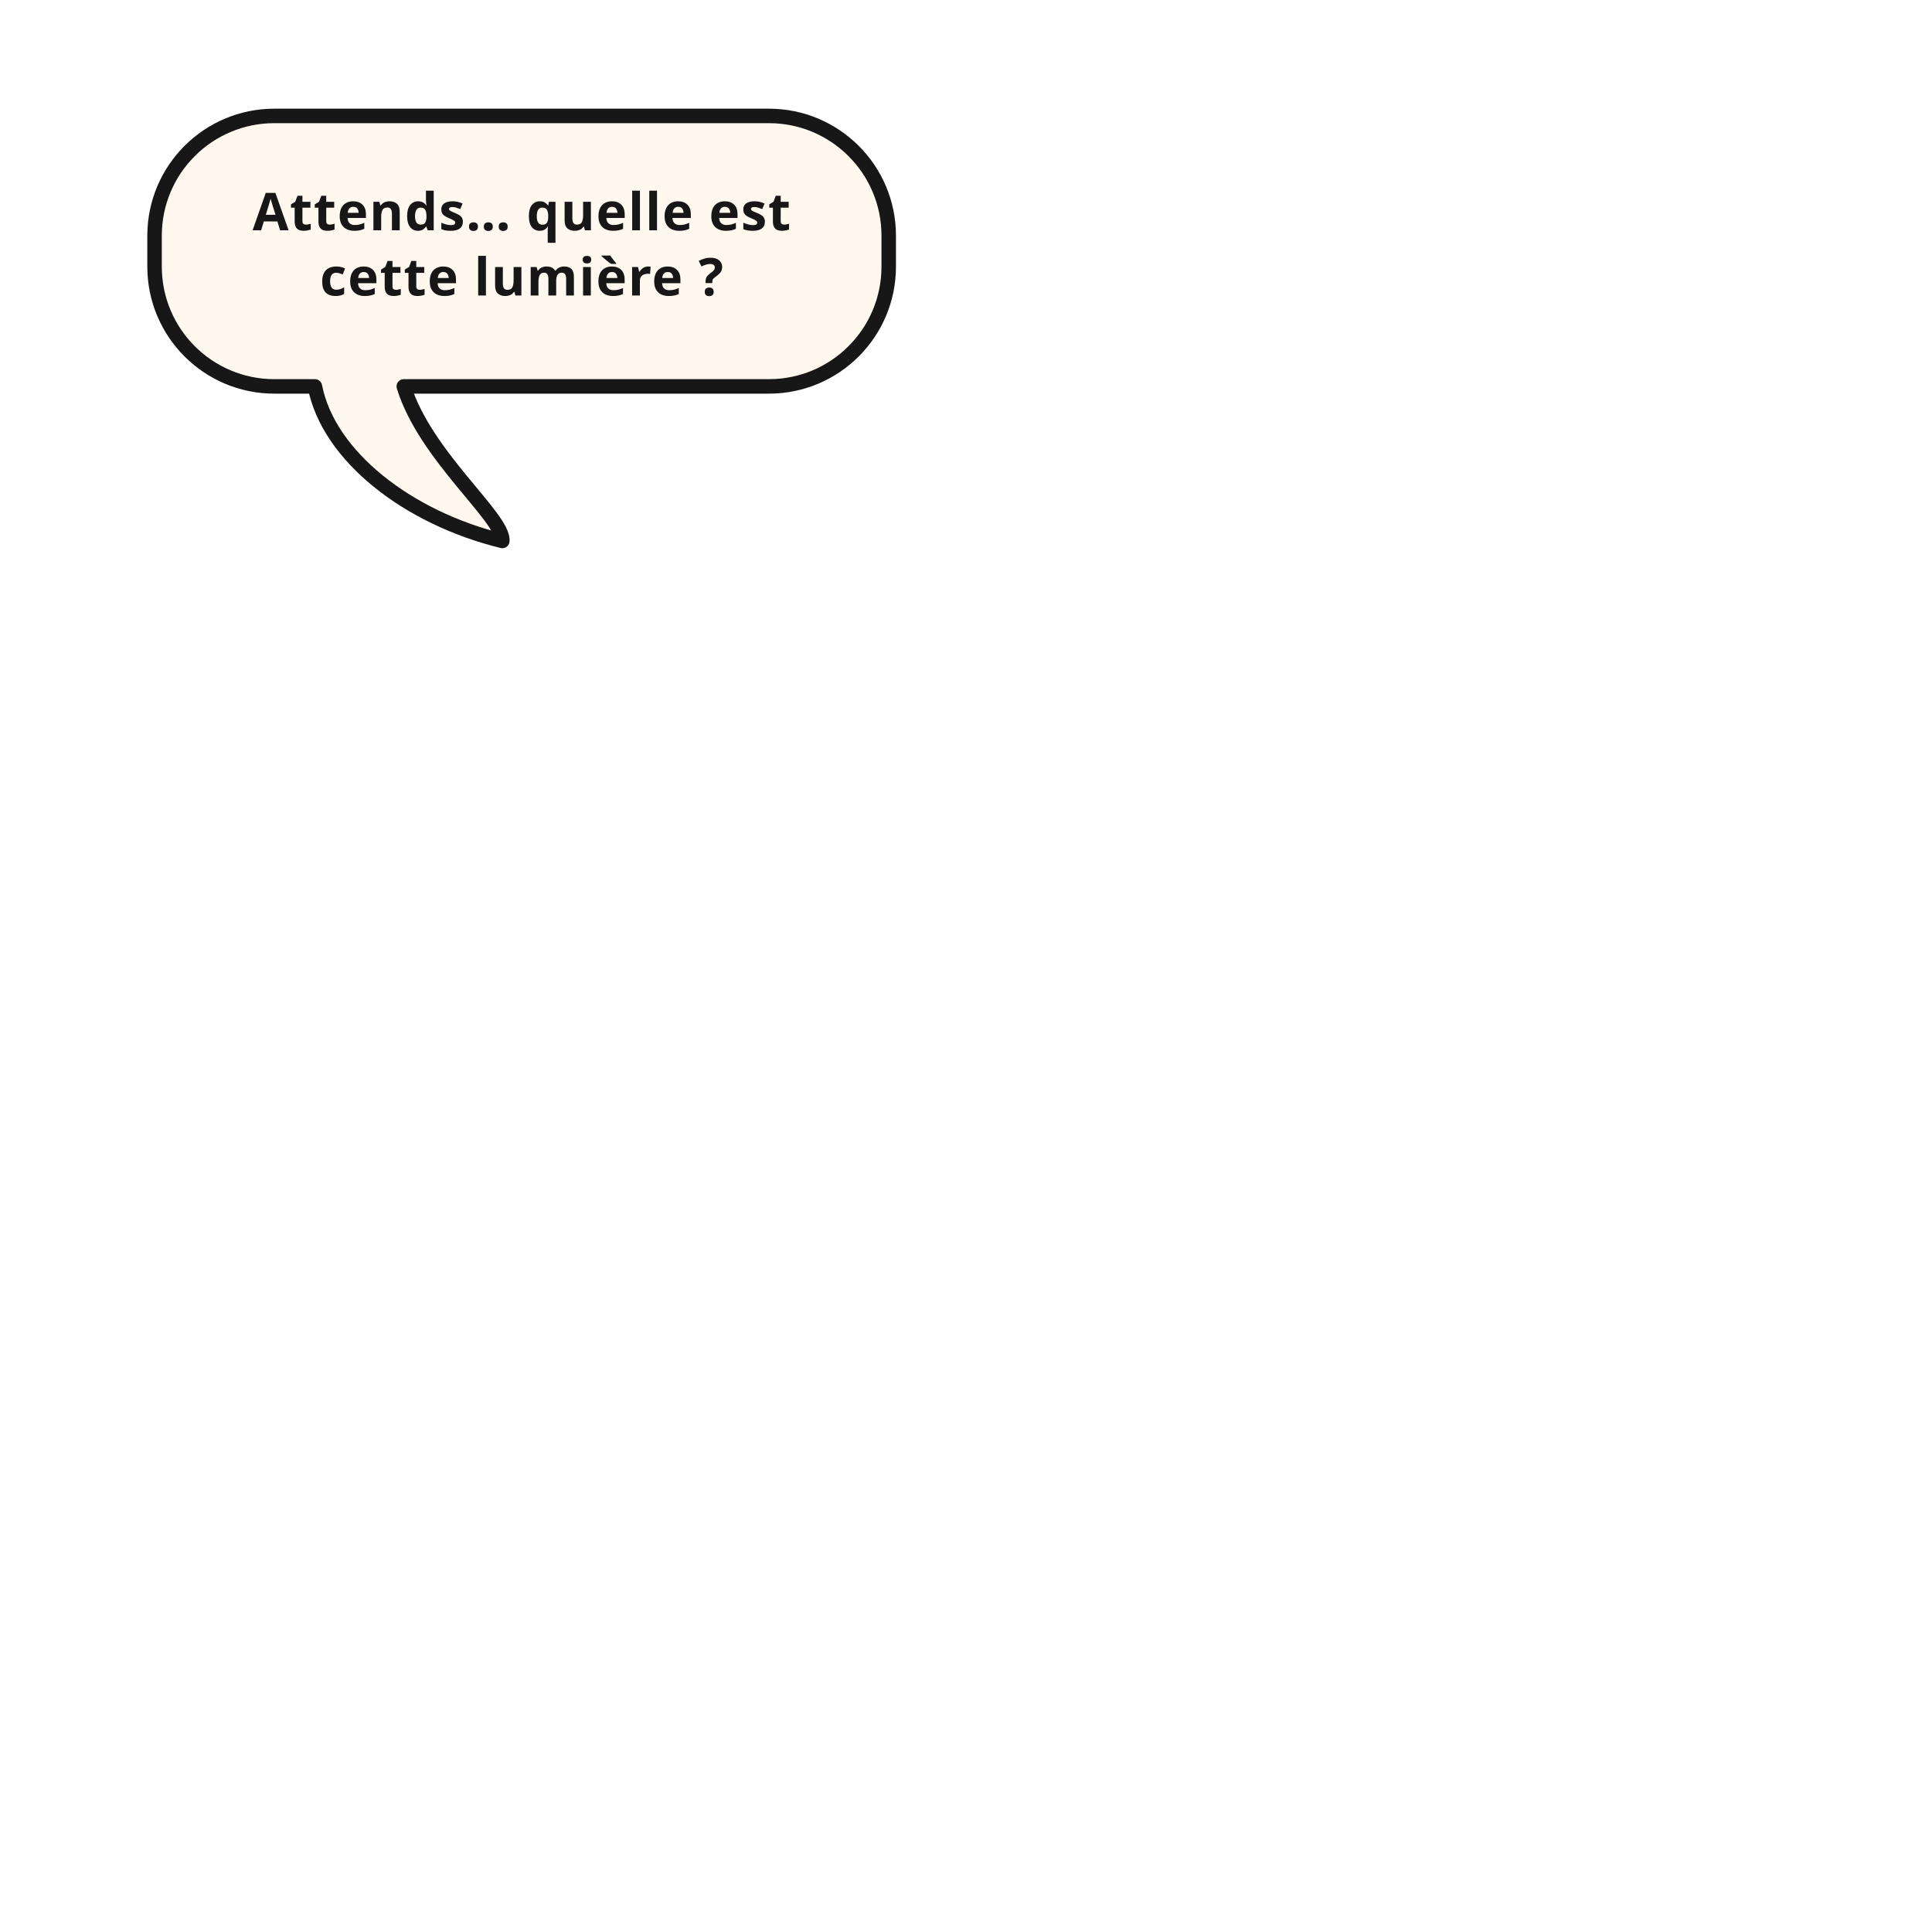
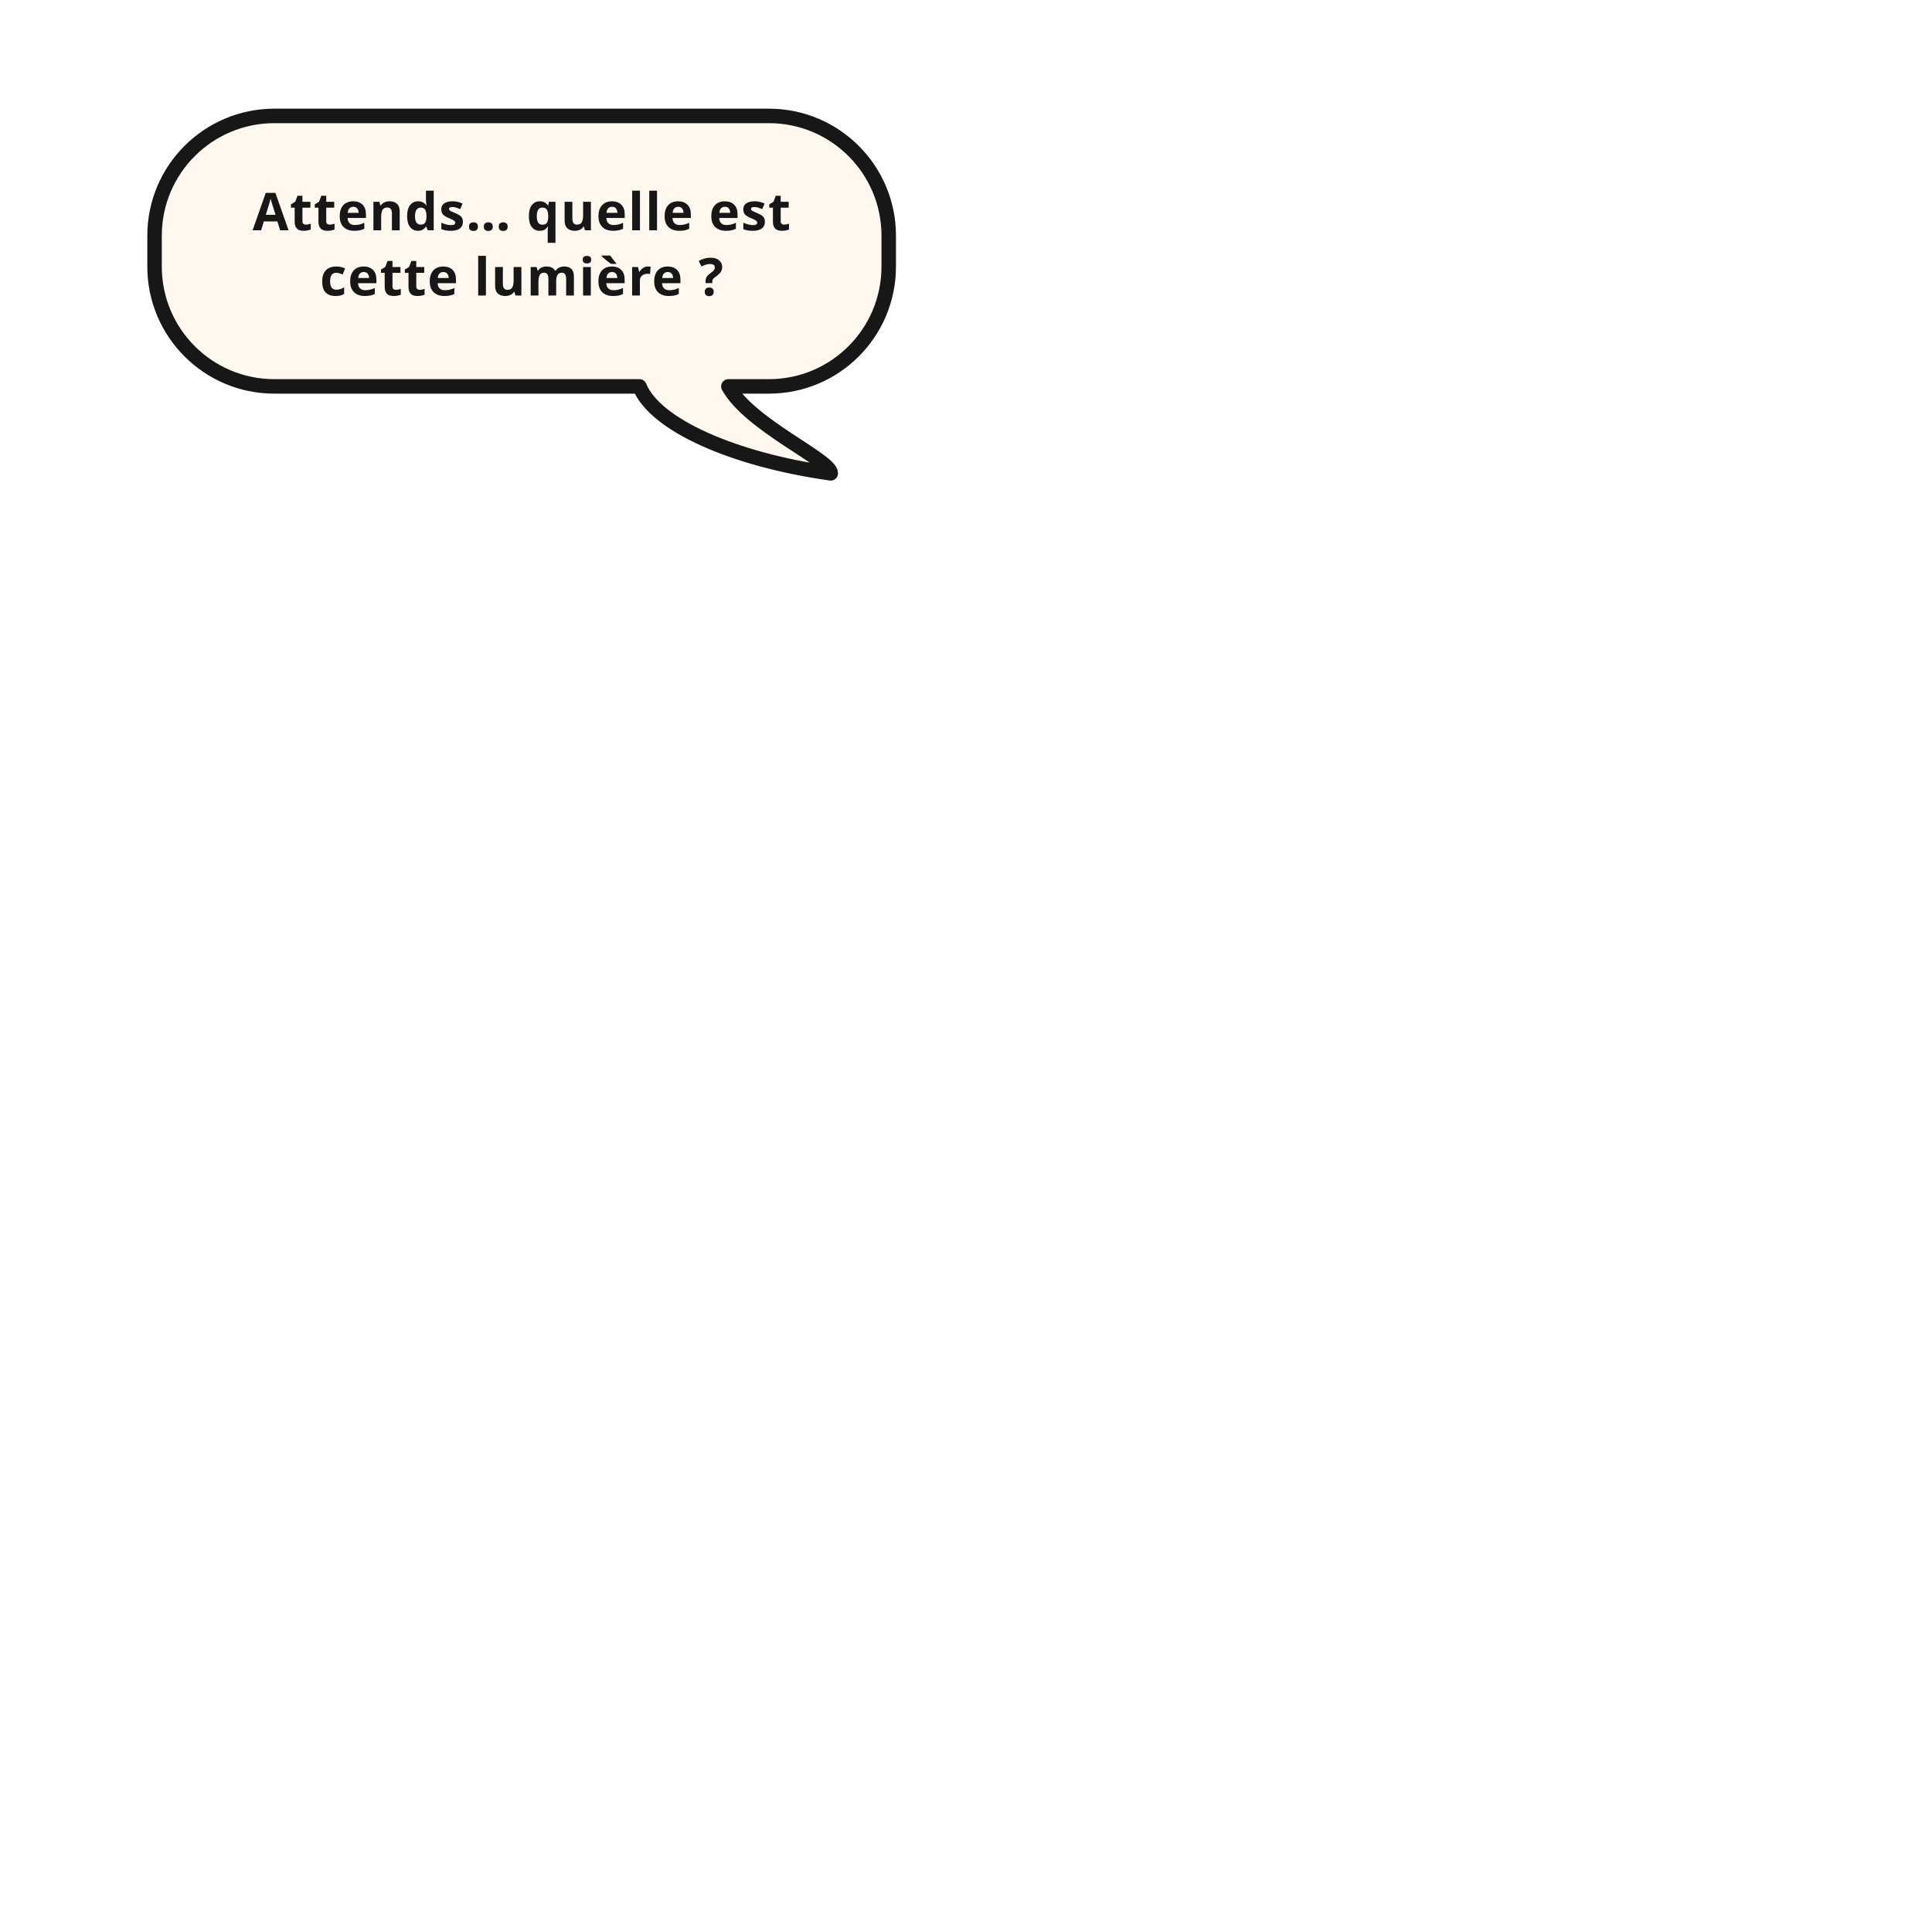
<svg xmlns="http://www.w3.org/2000/svg" width="1000" height="1000" viewBox="0 0 1000 1000">
-   <path d="M 142 60 L 398 60 A 62 62 0 0 1 460 122 L 460 138 A 62 62 0 0 1 398 200 L 209 200 C 220 236, 261 268, 260 280 C 211 268, 170 236, 163 200 L 142 200 A 62 62 0 0 1 80 138 L 80 122 A 62 62 0 0 1 142 60 Z" fill="#FFF8EF" stroke="#171717" stroke-width="7.5" stroke-linejoin="round" stroke-linecap="round" />
+   <path d="M 142 60 L 398 60 A 62 62 0 0 1 460 122 L 460 138 A 62 62 0 0 1 398 200 L 377 200 C 388 220, 430 238, 430 245 C 380 238, 339 220, 331 200 L 142 200 A 62 62 0 0 1 80 138 L 80 122 A 62 62 0 0 1 142 60 Z" fill="#FFF8EF" stroke="#171717" stroke-width="7.5" stroke-linejoin="round" stroke-linecap="round" />
  <text x="270" y="119.2" text-anchor="middle" font-family="'Libre Franklin', 'Comic Neue', Arial Black, sans-serif" font-size="27" font-weight="800" fill="#171717" letter-spacing="0.6">Attends… quelle est</text>
  <text x="270" y="152.95" text-anchor="middle" font-family="'Libre Franklin', 'Comic Neue', Arial Black, sans-serif" font-size="27" font-weight="800" fill="#171717" letter-spacing="0.6">cette lumière ?</text>
</svg>
